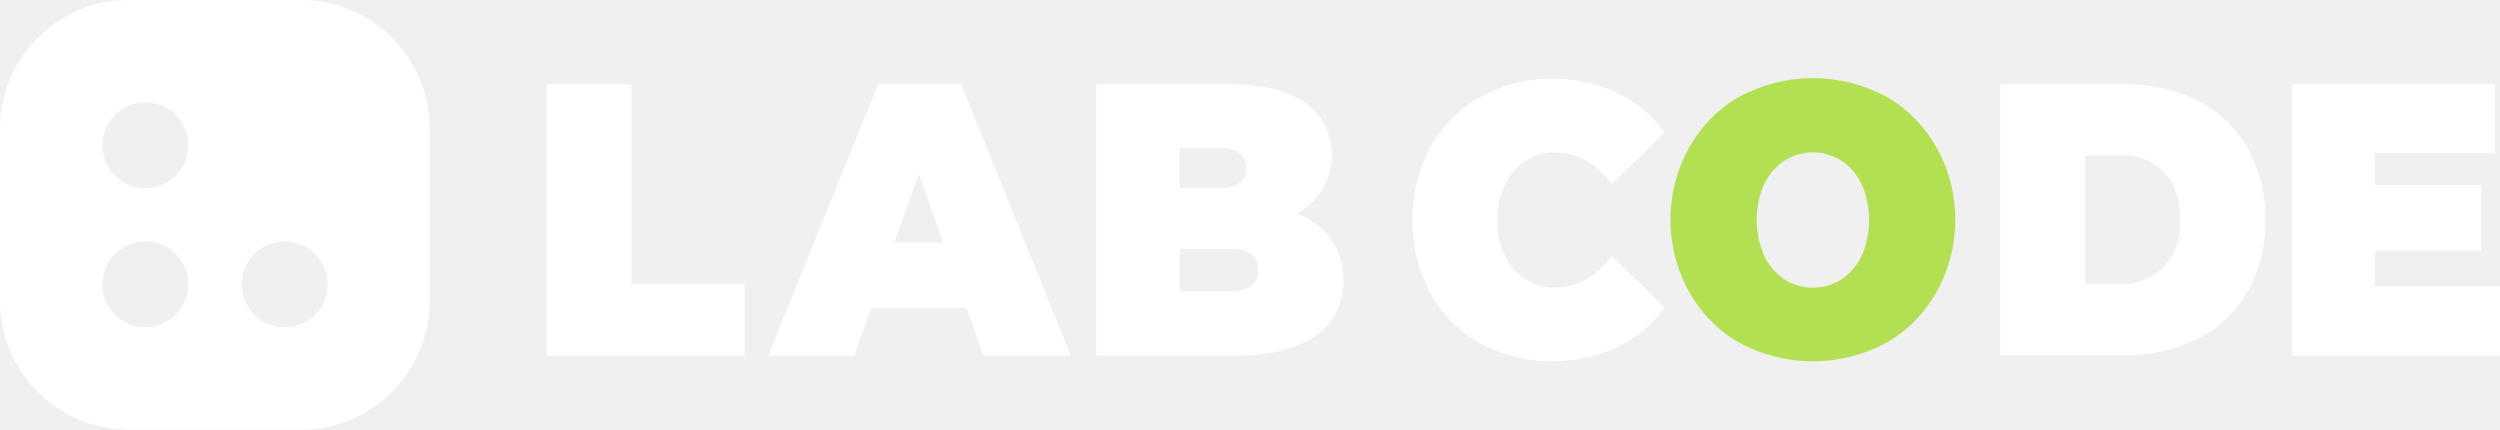
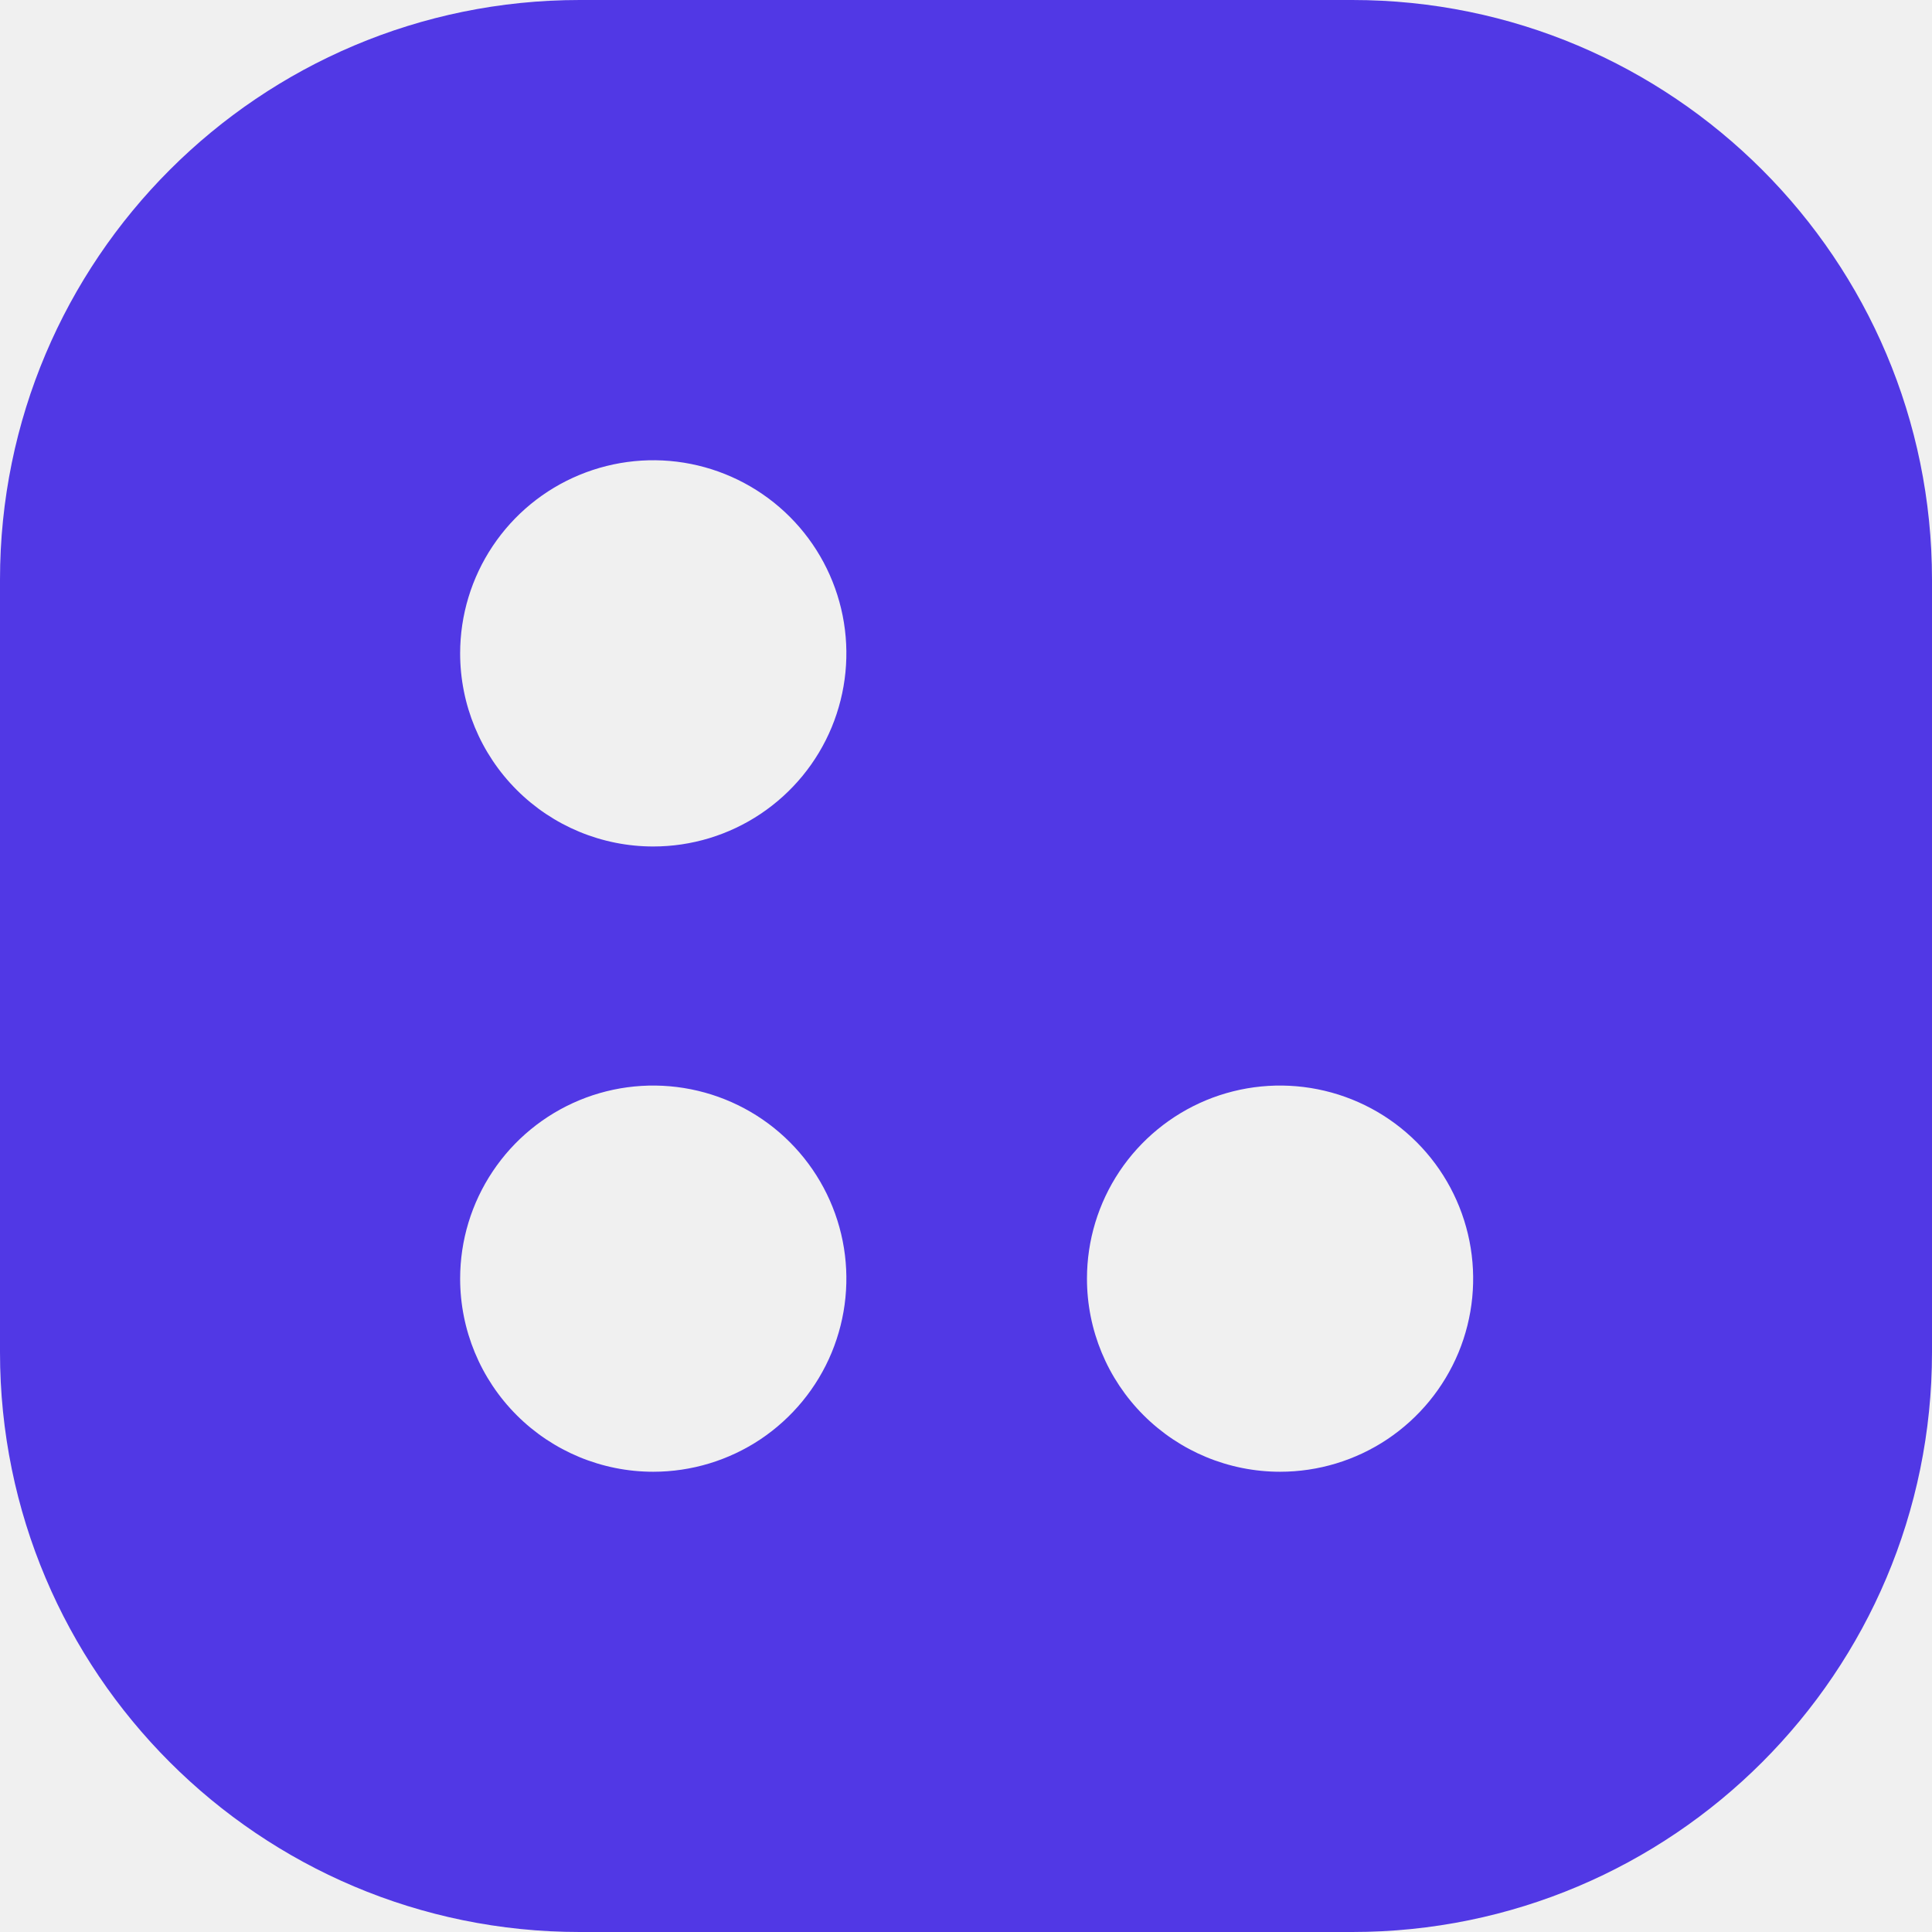
- <svg xmlns="http://www.w3.org/2000/svg" width="128" height="22" viewBox="0 0 128 22" fill="none">
-   <path fill-rule="evenodd" clip-rule="evenodd" d="M6.602 0H15.398C19.044 0 22 2.956 22 6.602V15.398C22 19.044 19.044 22 15.398 22H6.602C2.956 22 0 19.044 0 15.398V6.602C0 2.956 2.956 0 6.602 0ZM8.662 16.388C8.3 16.63 7.875 16.759 7.44 16.759C6.857 16.759 6.298 16.527 5.885 16.115C5.473 15.702 5.241 15.143 5.241 14.56C5.241 14.125 5.37 13.7 5.612 13.338C5.853 12.976 6.197 12.695 6.599 12.528C7 12.362 7.443 12.318 7.869 12.403C8.296 12.488 8.688 12.697 8.995 13.005C9.303 13.312 9.512 13.704 9.597 14.131C9.682 14.557 9.638 14.999 9.472 15.401C9.305 15.803 9.023 16.147 8.662 16.388ZM14.575 16.759C15.01 16.759 15.435 16.63 15.797 16.388C16.159 16.147 16.44 15.803 16.607 15.401C16.773 14.999 16.817 14.557 16.732 14.131C16.647 13.704 16.438 13.312 16.13 13.005C15.823 12.697 15.431 12.488 15.004 12.403C14.578 12.318 14.136 12.362 13.734 12.528C13.332 12.695 12.989 12.976 12.747 13.338C12.505 13.7 12.376 14.125 12.376 14.56C12.376 15.143 12.608 15.702 13.02 16.115C13.433 16.527 13.992 16.759 14.575 16.759ZM8.662 9.269C8.3 9.51 7.875 9.639 7.44 9.639C6.857 9.639 6.298 9.407 5.885 8.995C5.473 8.583 5.241 8.023 5.241 7.44C5.241 7.005 5.37 6.58 5.612 6.218C5.853 5.857 6.197 5.575 6.599 5.409C7 5.242 7.443 5.199 7.869 5.283C8.296 5.368 8.688 5.578 8.995 5.885C9.303 6.193 9.512 6.585 9.597 7.011C9.682 7.438 9.638 7.88 9.472 8.282C9.305 8.683 9.023 9.027 8.662 9.269Z" fill="white" />
-   <path fill-rule="evenodd" clip-rule="evenodd" d="M73.24 15.029C73.859 16.12 74.746 17.004 75.803 17.582C76.939 18.201 78.197 18.511 79.469 18.485C80.617 18.508 81.757 18.266 82.812 17.776C83.764 17.323 84.597 16.621 85.234 15.733L82.5 13.099C82.182 13.591 81.76 13.994 81.269 14.275C80.778 14.557 80.233 14.708 79.677 14.717C79.272 14.738 78.868 14.665 78.493 14.502C78.116 14.34 77.777 14.093 77.497 13.778C76.922 13.087 76.625 12.178 76.669 11.251C76.635 10.331 76.937 9.434 77.511 8.754C77.791 8.438 78.13 8.19 78.506 8.027C78.882 7.864 79.286 7.79 79.691 7.809C80.245 7.821 80.789 7.975 81.277 8.258C81.766 8.541 82.185 8.946 82.5 9.438L85.234 6.798C84.597 5.91 83.764 5.208 82.812 4.756C81.757 4.264 80.618 4.02 79.469 4.041C78.195 4.019 76.936 4.337 75.803 4.965C74.746 5.542 73.858 6.426 73.24 7.518C72.633 8.661 72.313 9.956 72.313 11.274C72.313 12.591 72.633 13.886 73.24 15.029ZM32.332 4.317H28V18.204H38.13V14.559H32.332V4.317ZM44.605 15.769H49.485L50.346 18.204H54.825L49.211 4.317H44.955L39.336 18.204H43.739L44.605 15.769ZM47.045 8.912L48.293 12.399H45.796L47.045 8.912ZM68.156 12.261C68.579 12.866 68.8 13.608 68.781 14.365C68.796 14.928 68.673 15.486 68.424 15.981C68.174 16.476 67.808 16.891 67.362 17.183C66.416 17.852 65.087 18.204 63.323 18.204H56.13V4.317H62.992C64.704 4.317 65.997 4.647 66.87 5.307C67.28 5.588 67.615 5.978 67.846 6.44C68.076 6.901 68.193 7.418 68.185 7.942C68.187 8.561 68.023 9.168 67.712 9.688C67.384 10.228 66.924 10.659 66.383 10.934C67.079 11.185 67.694 11.646 68.156 12.261ZM60.386 7.585V9.627H62.401C63.347 9.627 63.82 9.285 63.82 8.606C63.82 7.927 63.347 7.585 62.401 7.585H60.386ZM64.42 13.829C64.42 13.099 63.947 12.736 63.002 12.736H60.396V14.916H63.002C63.943 14.916 64.42 14.554 64.42 13.829ZM102.415 4.317H108.743C110.046 4.29 111.339 4.578 112.526 5.16C113.575 5.678 114.461 6.516 115.075 7.569C115.698 8.678 116.013 9.955 115.983 11.251C116.013 12.548 115.698 13.827 115.075 14.937C114.459 15.99 113.574 16.827 112.526 17.347C111.338 17.924 110.046 18.21 108.743 18.184H102.415V4.317ZM108.563 14.529C108.969 14.551 109.376 14.486 109.759 14.338C110.142 14.19 110.494 13.961 110.795 13.666C111.083 13.347 111.307 12.966 111.45 12.549C111.593 12.131 111.654 11.685 111.627 11.241C111.653 10.796 111.592 10.351 111.449 9.933C111.305 9.515 111.083 9.135 110.795 8.815C110.494 8.52 110.142 8.291 109.759 8.143C109.376 7.995 108.969 7.93 108.563 7.952H106.747V14.539L108.563 14.529ZM128 18.204V14.661H121.597V12.838H127.03V9.469H121.597V7.845H127.745V4.317H117.34V18.204H128Z" fill="white" />
-   <path d="M89.094 17.571C88.019 16.972 87.118 16.066 86.489 14.951C85.859 13.836 85.527 12.556 85.527 11.25C85.527 9.944 85.859 8.664 86.489 7.549C87.118 6.434 88.019 5.528 89.094 4.929C90.254 4.318 91.528 4 92.819 4C94.109 4 95.383 4.318 96.543 4.929C97.618 5.528 98.519 6.434 99.148 7.549C99.778 8.664 100.111 9.944 100.111 11.25C100.111 12.556 99.778 13.836 99.148 14.951C98.519 16.066 97.618 16.972 96.543 17.571C95.383 18.182 94.109 18.5 92.819 18.5C91.528 18.5 90.254 18.182 89.094 17.571ZM94.296 14.293C94.729 14.001 95.08 13.588 95.313 13.098C95.569 12.527 95.701 11.9 95.701 11.265C95.701 10.631 95.569 10.004 95.313 9.432C95.076 8.936 94.718 8.52 94.278 8.227C93.835 7.947 93.332 7.799 92.819 7.799C92.306 7.799 91.802 7.947 91.36 8.227C90.924 8.518 90.569 8.929 90.329 9.417C90.074 9.992 89.942 10.621 89.942 11.258C89.942 11.895 90.074 12.524 90.329 13.098C90.568 13.594 90.925 14.012 91.364 14.308C91.808 14.586 92.311 14.732 92.823 14.732C93.336 14.732 93.839 14.586 94.282 14.308L94.296 14.293Z" fill="#B3E052" />
+ <svg xmlns="http://www.w3.org/2000/svg" width="36" height="36" viewBox="0 0 36 36" fill="none">
+   <path fill-rule="evenodd" clip-rule="evenodd" d="M10.803 0H25.197C31.163 0 36 4.837 36 10.803V25.197C36 31.163 31.163 36 25.197 36H10.803C4.837 36 0 31.163 0 25.197V10.803C0 4.837 4.837 0 10.803 0ZM14.172 15.166C13.58 15.562 12.884 15.773 12.172 15.773C11.218 15.773 10.303 15.394 9.628 14.719C8.953 14.044 8.574 13.129 8.574 12.175C8.574 11.463 8.785 10.767 9.181 10.175C9.576 9.584 10.138 9.122 10.796 8.85C11.453 8.578 12.177 8.506 12.874 8.645C13.572 8.784 14.214 9.127 14.717 9.63C15.22 10.133 15.563 10.774 15.702 11.473C15.841 12.171 15.769 12.894 15.497 13.552C15.225 14.209 14.763 14.771 14.172 15.166ZM23.852 27.424C24.564 27.424 25.26 27.213 25.851 26.818C26.443 26.422 26.904 25.86 27.177 25.203C27.449 24.545 27.52 23.822 27.381 23.124C27.242 22.426 26.9 21.785 26.397 21.282C25.893 20.778 25.252 20.436 24.554 20.297C23.856 20.158 23.133 20.229 22.475 20.501C21.818 20.774 21.256 21.235 20.86 21.827C20.465 22.419 20.254 23.114 20.254 23.826C20.254 24.78 20.633 25.695 21.308 26.37C21.983 27.045 22.898 27.424 23.852 27.424ZM14.172 26.818C13.58 27.213 12.884 27.424 12.172 27.424C11.218 27.424 10.303 27.045 9.628 26.37C8.953 25.695 8.574 24.78 8.574 23.826C8.574 23.114 8.785 22.419 9.181 21.827C9.576 21.235 10.138 20.774 10.796 20.501C11.453 20.229 12.177 20.158 12.874 20.297C13.572 20.436 14.214 20.778 14.717 21.282C15.22 21.785 15.563 22.426 15.702 23.124C15.841 23.822 15.769 24.545 15.497 25.203C15.225 25.86 14.763 26.422 14.172 26.818Z" fill="#5138E5" />
</svg>
